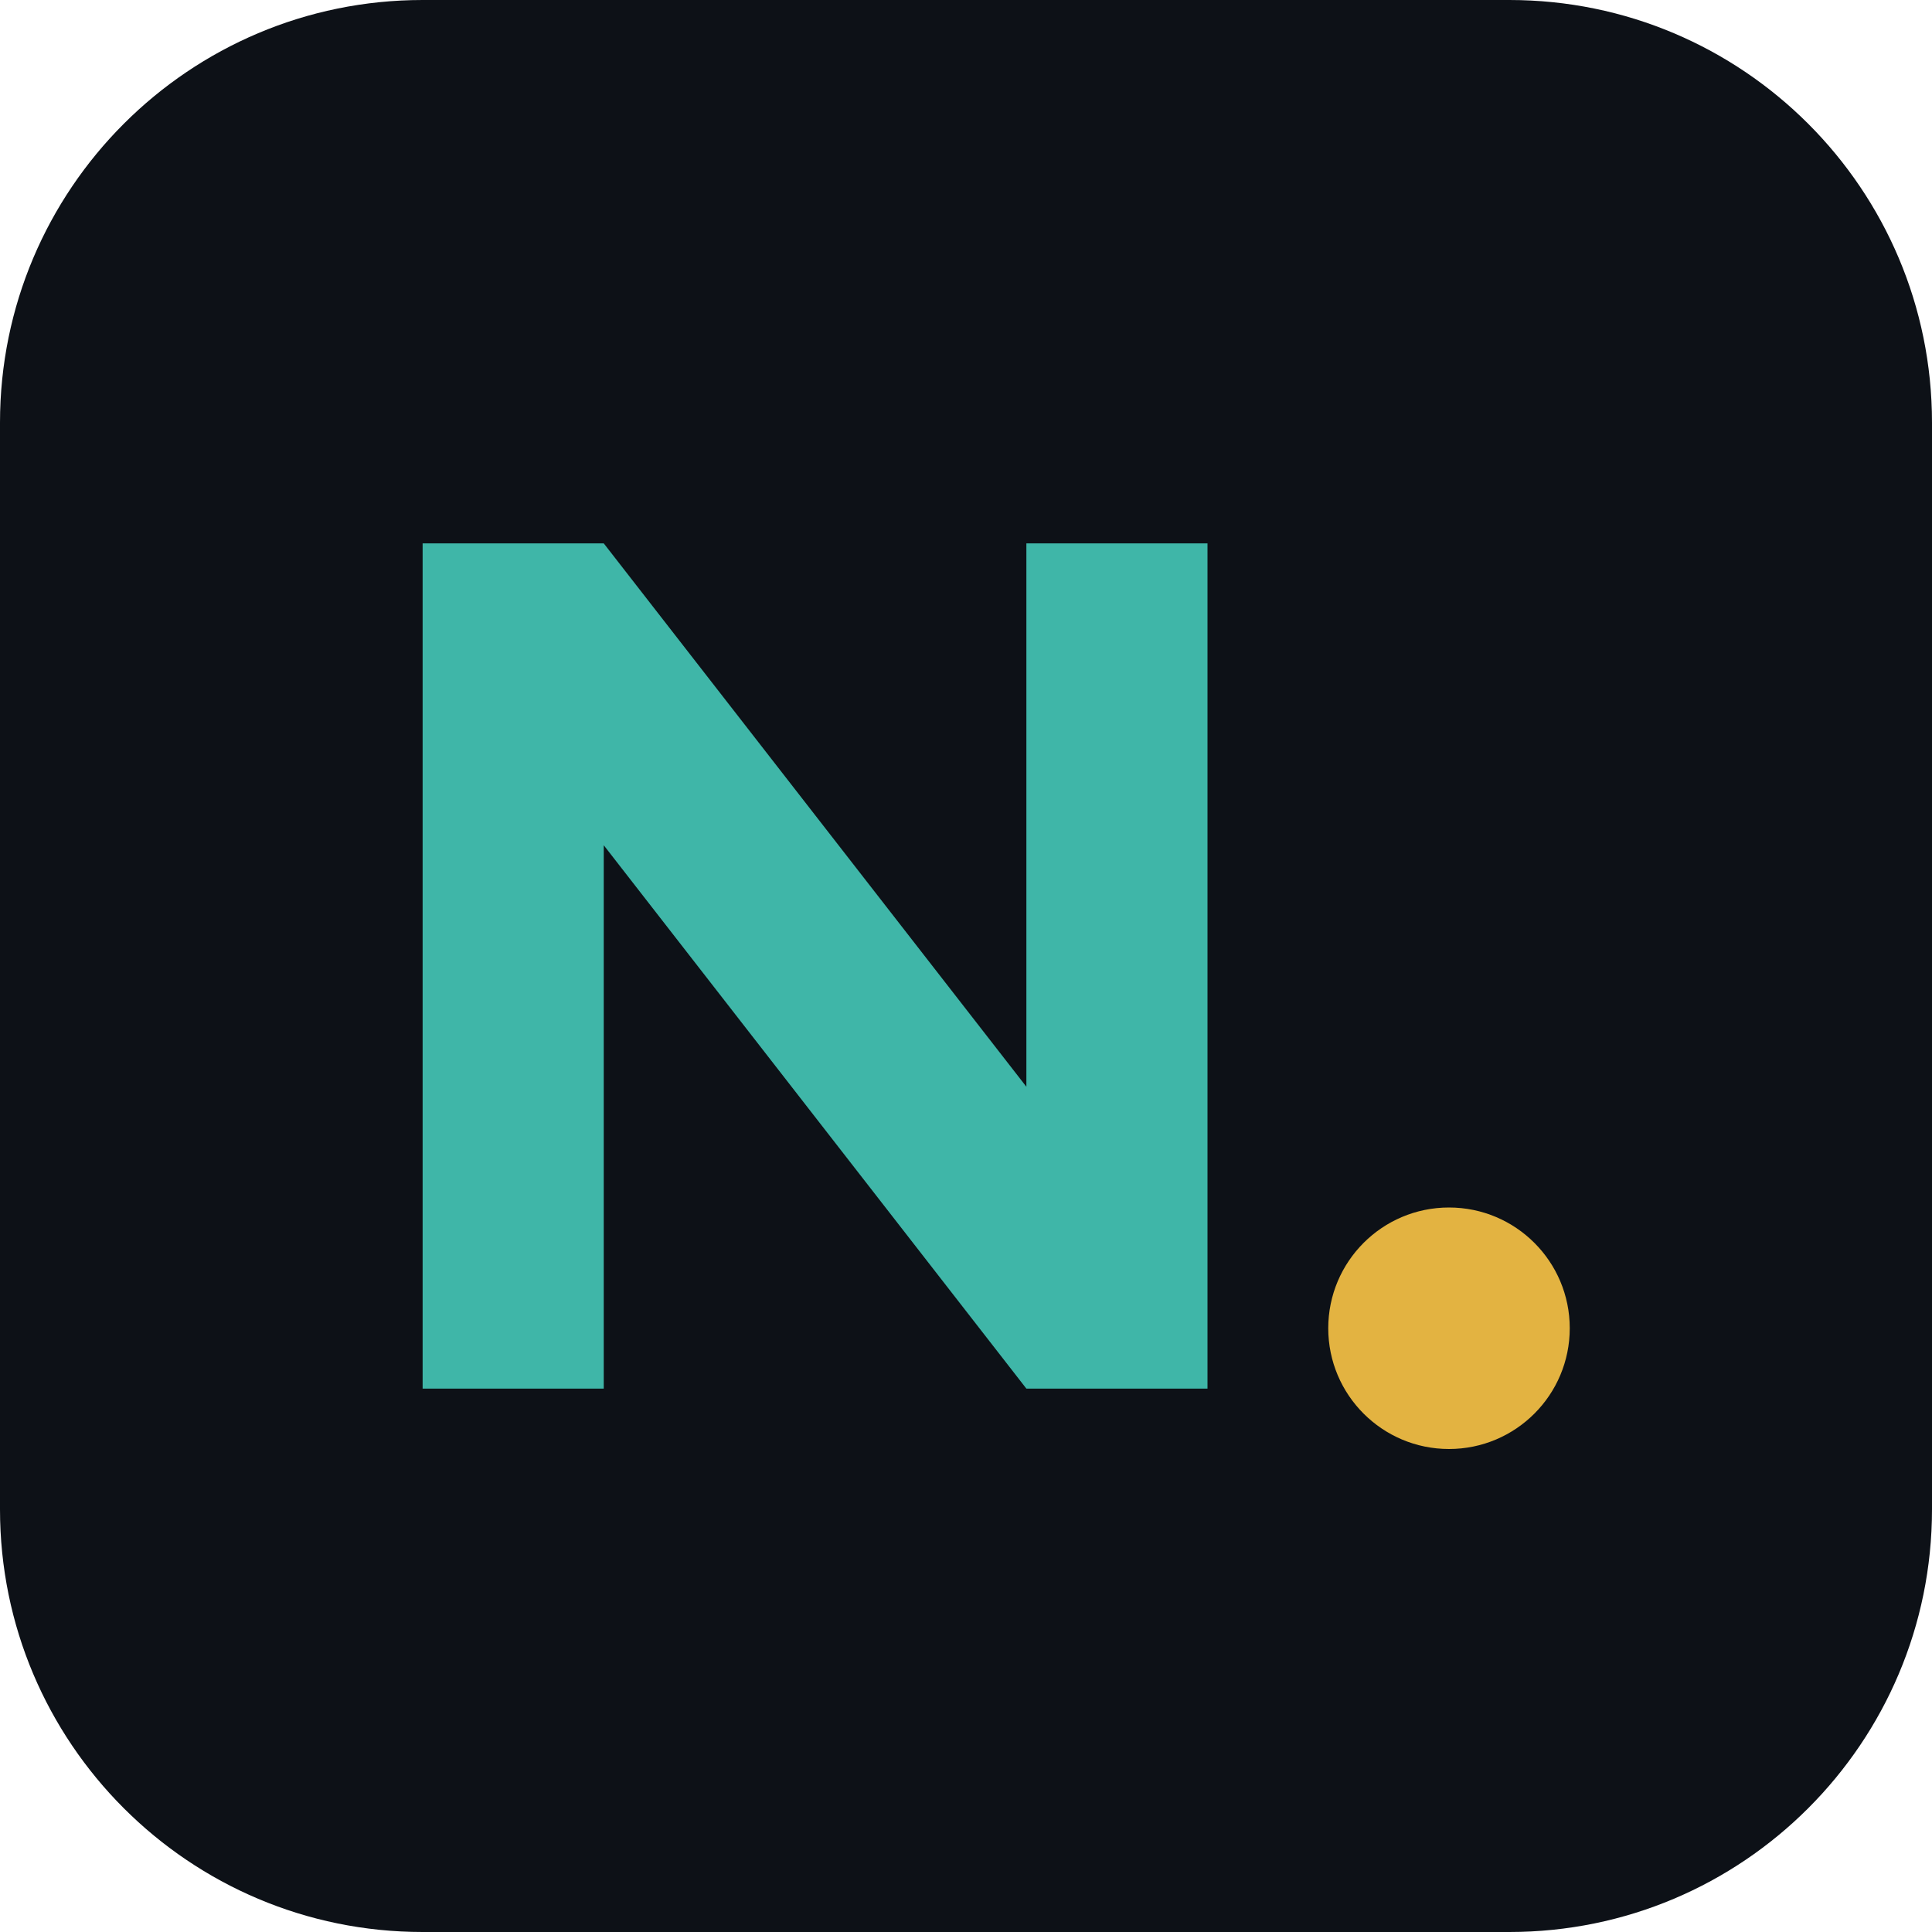
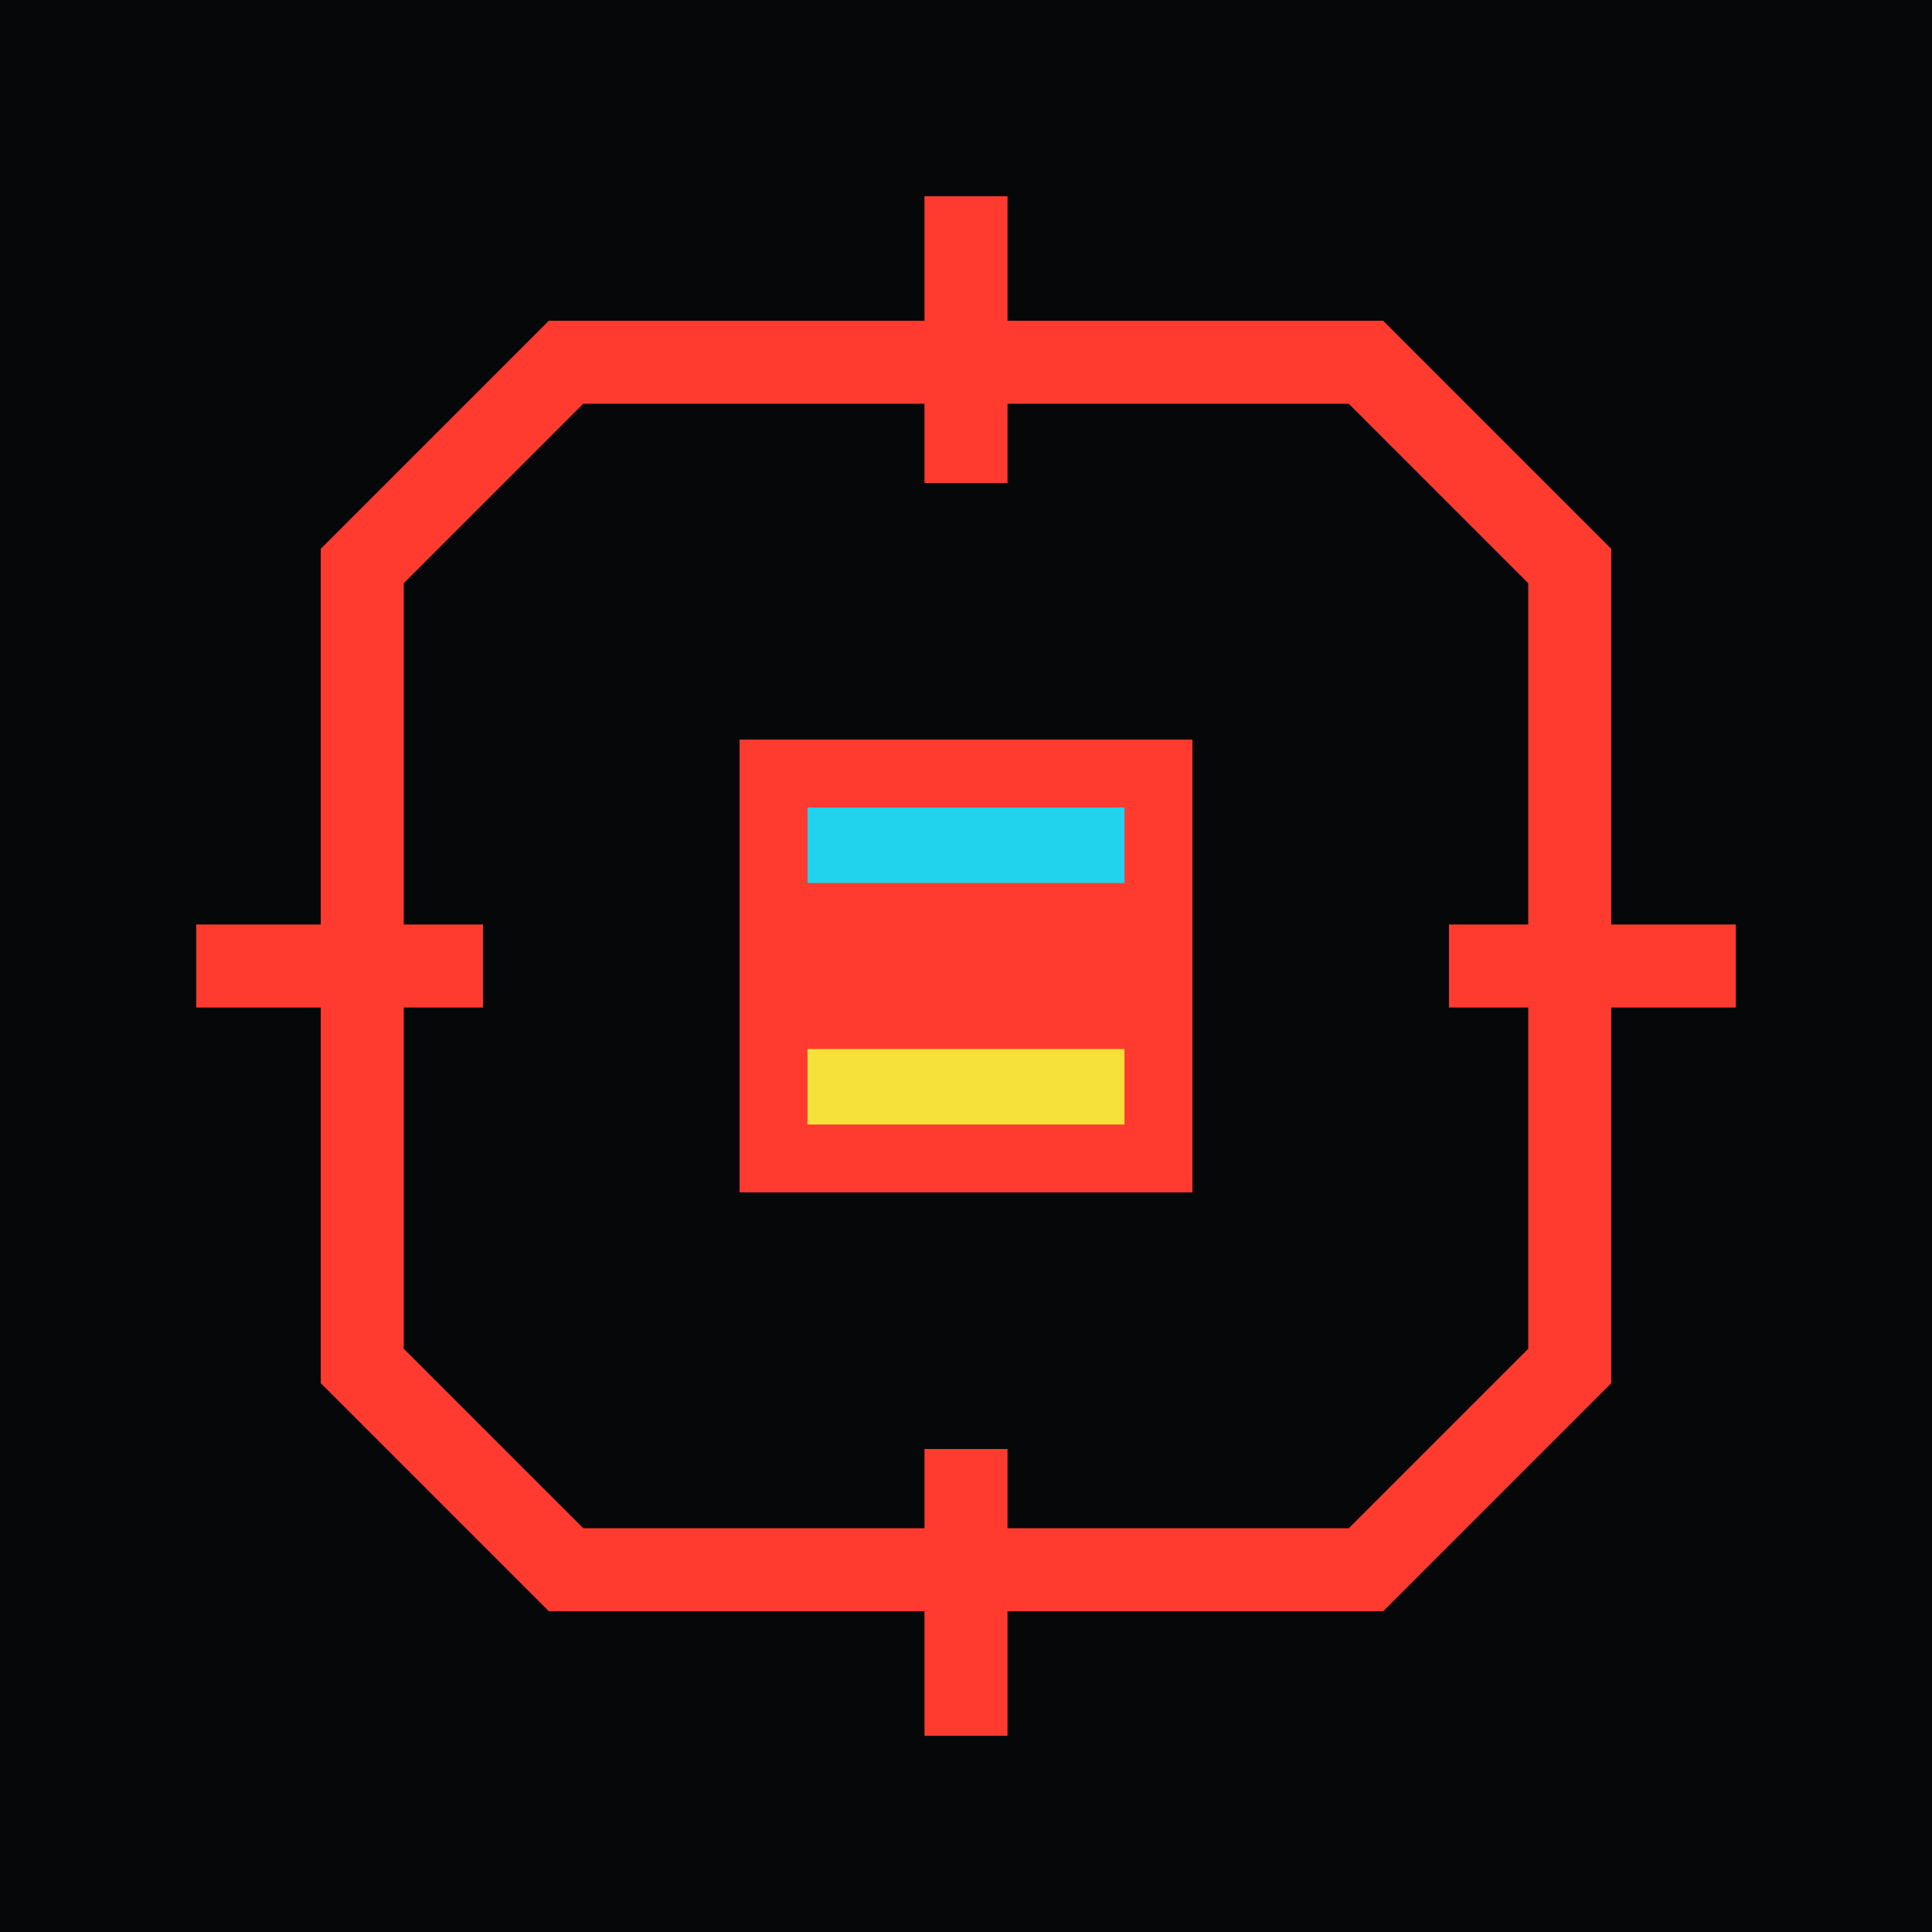
- <svg xmlns="http://www.w3.org/2000/svg" viewBox="0 0 64 64">
-   <rect width="64" height="64" rx="14" fill="#0d1117" />
-   <path d="M14 46V18h6l14 18V18h6v28h-6L20 28v18z" fill="#3fb6a8" />
-   <circle cx="48" cy="44" r="4" fill="#e3b341" />
+ <svg xmlns="http://www.w3.org/2000/svg" viewBox="0 0 512 512">
+   <rect width="512" height="512" fill="#060708" />
+   <g fill="none" stroke="#ff3b30" stroke-width="22">
+     <path d="M150 96h212l54 54v212l-54 54H150l-54-54V150z" />
+     <path d="M256 52v76M256 384v76M52 256h76M384 256h76" />
+   </g>
+   <rect x="196" y="196" width="120" height="120" fill="#ff3b30" />
+   <rect x="214" y="214" width="84" height="20" fill="#22d3ee" />
+   <rect x="214" y="278" width="84" height="20" fill="#f6e03a" />
</svg>
